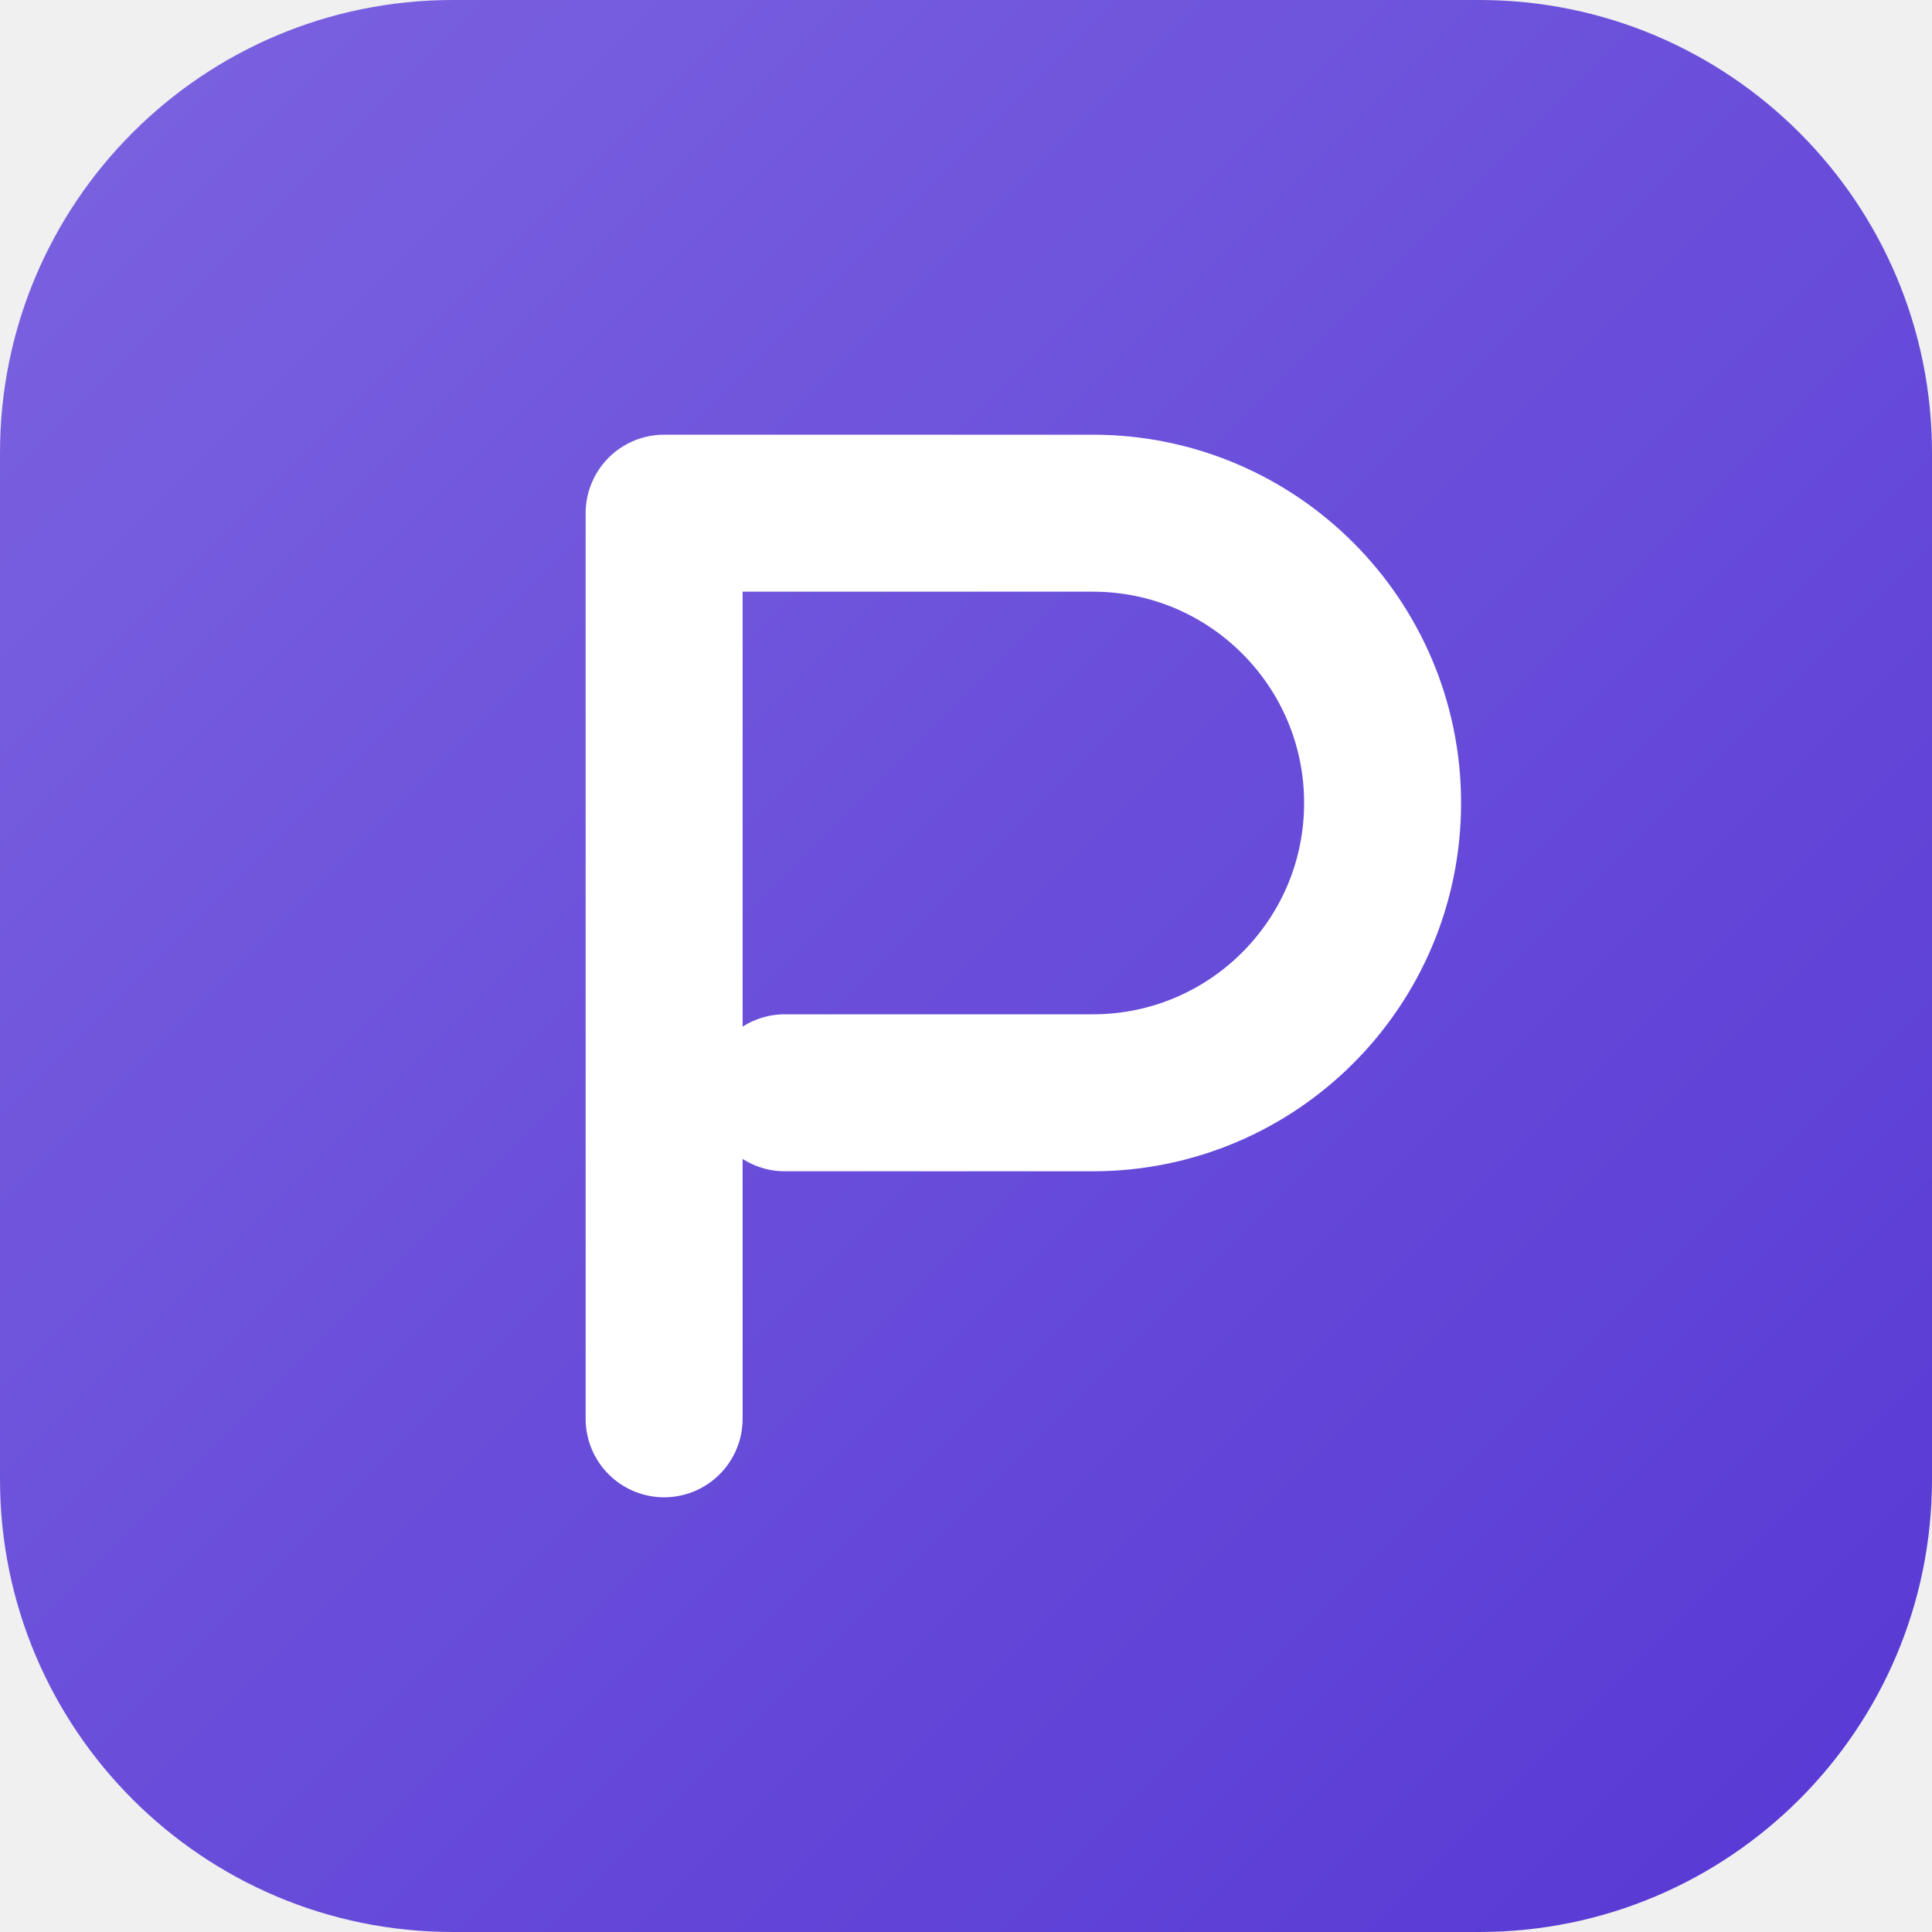
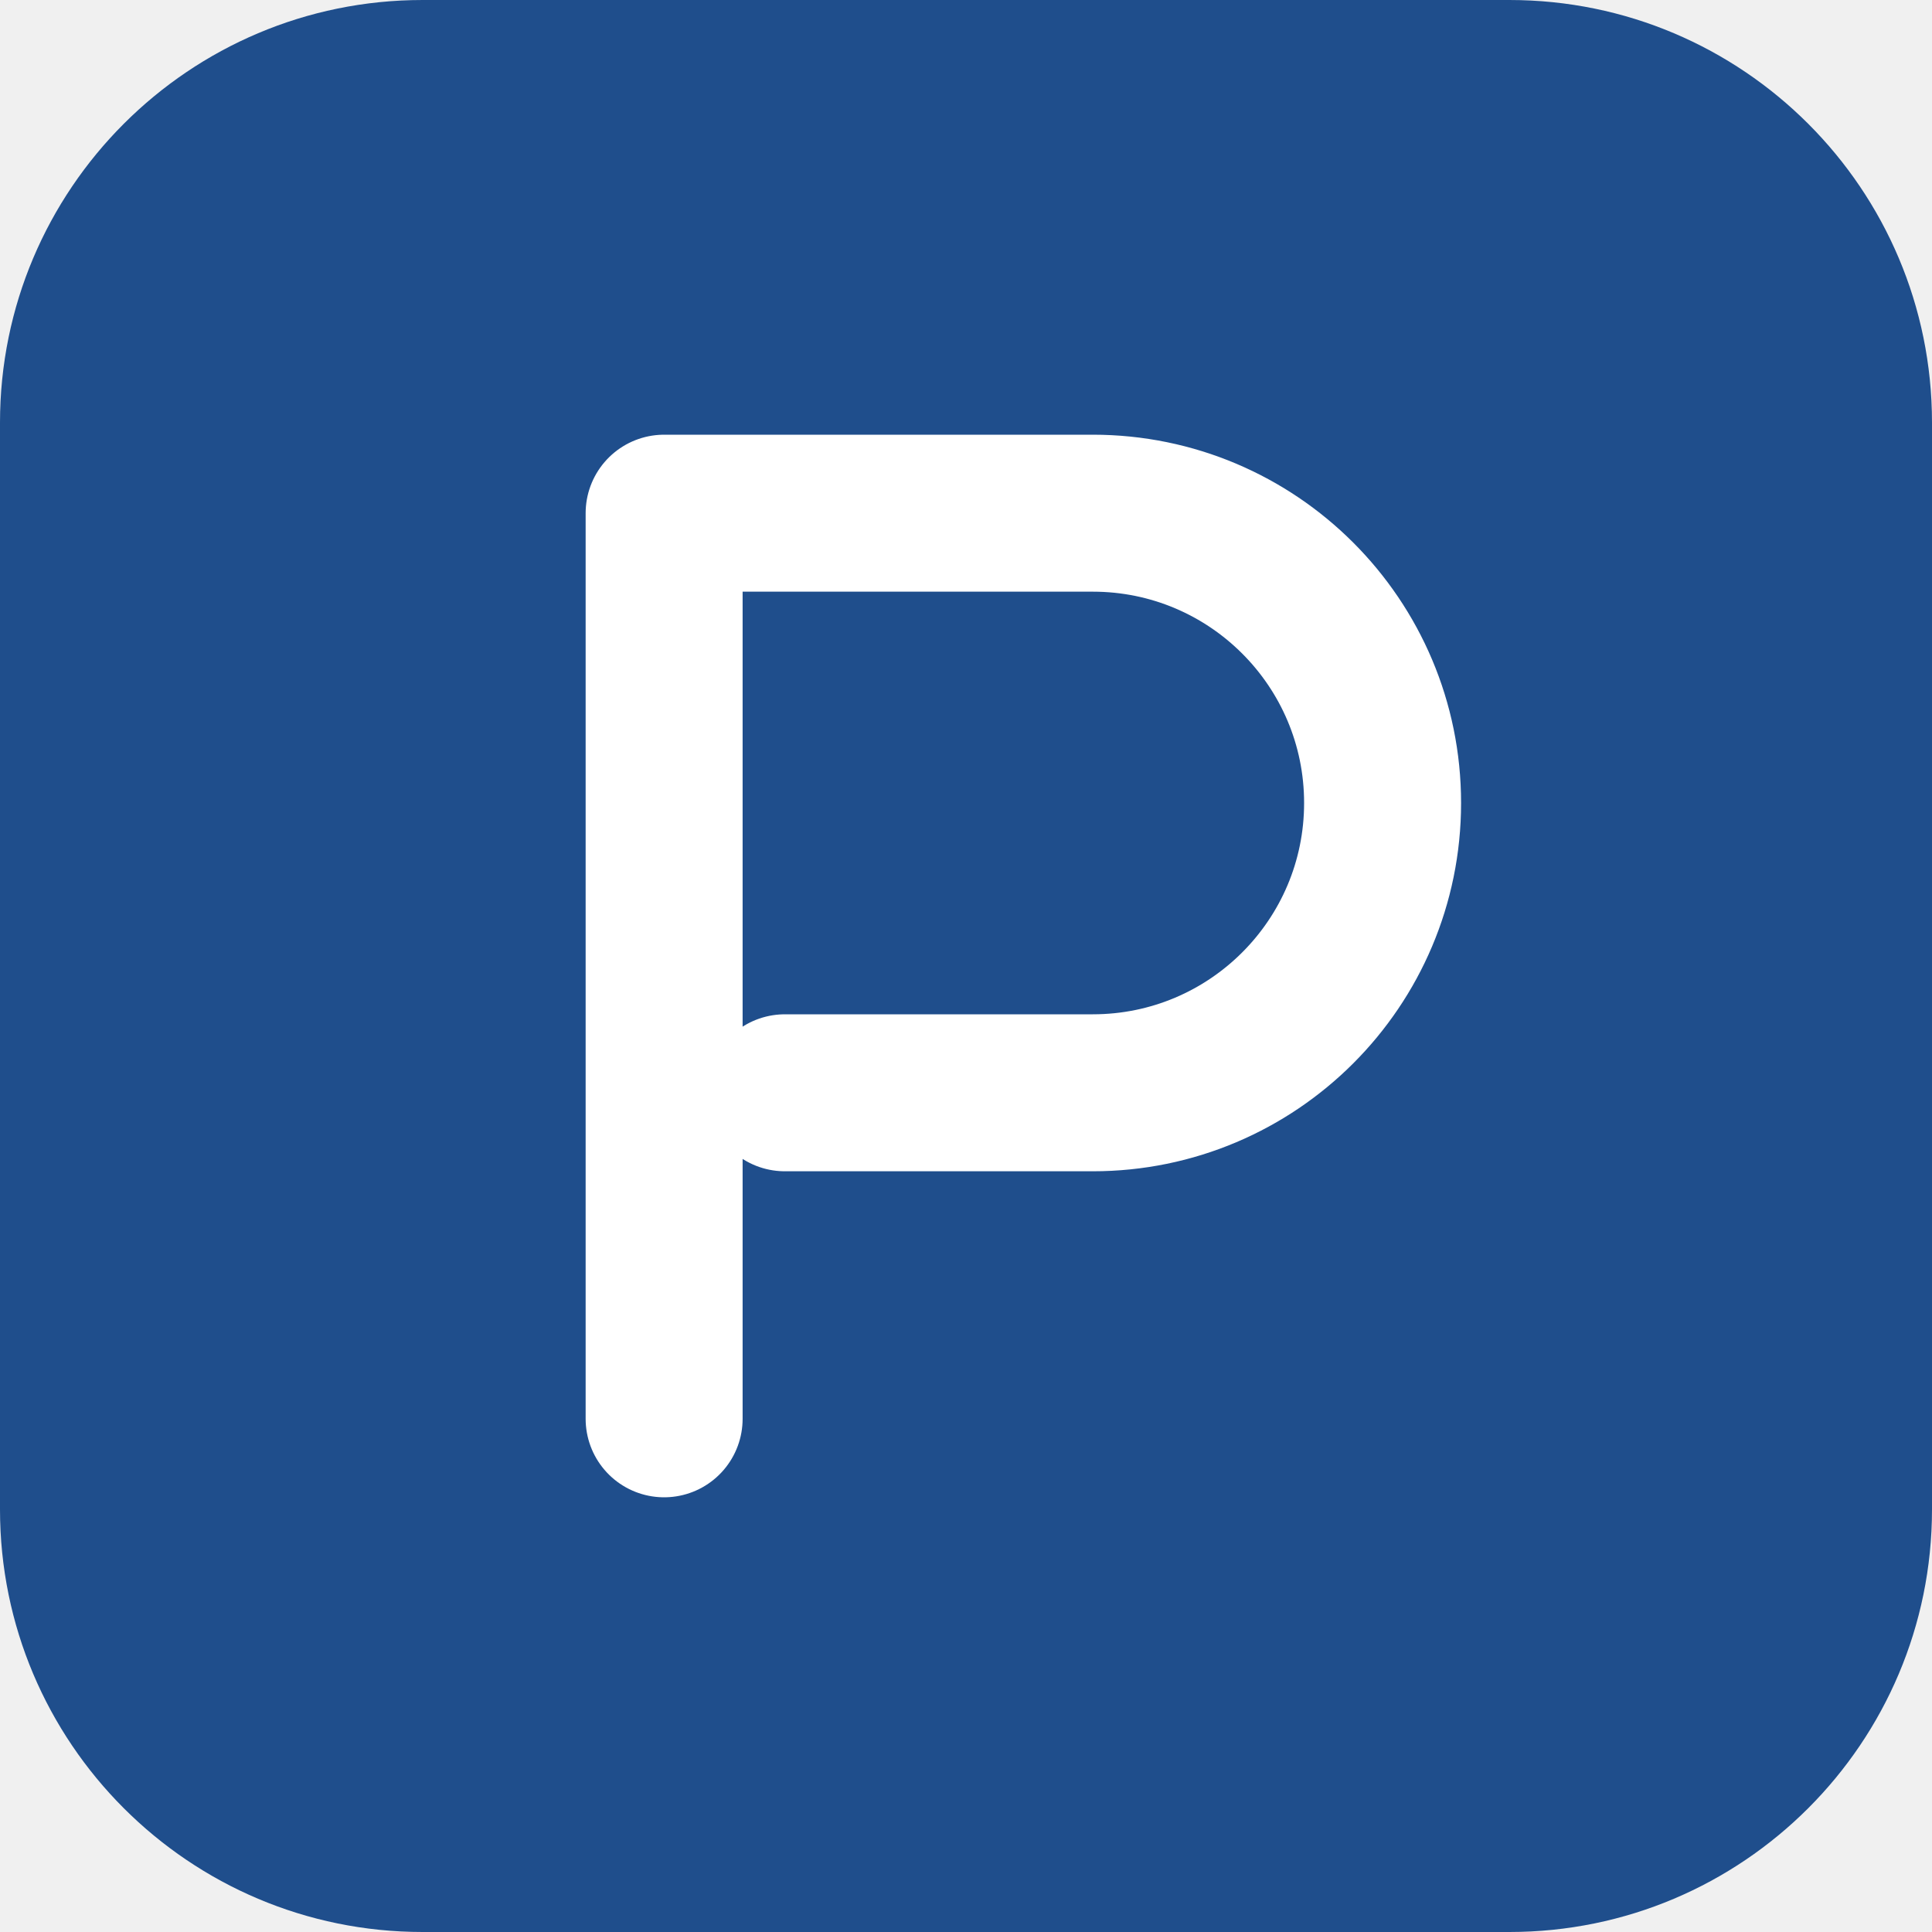
<svg xmlns="http://www.w3.org/2000/svg" viewBox="0 0 64 64">
-   <defs>
-     <linearGradient id="g" x1="0" y1="0" x2="1" y2="1">
-       <stop offset="0" stop-color="#7c63e0" />
-       <stop offset="1" stop-color="#5738d4" />
-     </linearGradient>
-   </defs>
-   <rect width="64" height="64" rx="15" fill="url(#g)" />
+   <rect width="64" height="64" rx="14" fill="#1f4e8c" />
  <path d="M22 47V17h14.2a9.6 9.6 0 0 1 0 19.2H26" fill="none" stroke="#fff" stroke-width="5.2" stroke-linecap="round" stroke-linejoin="round" />
</svg>
